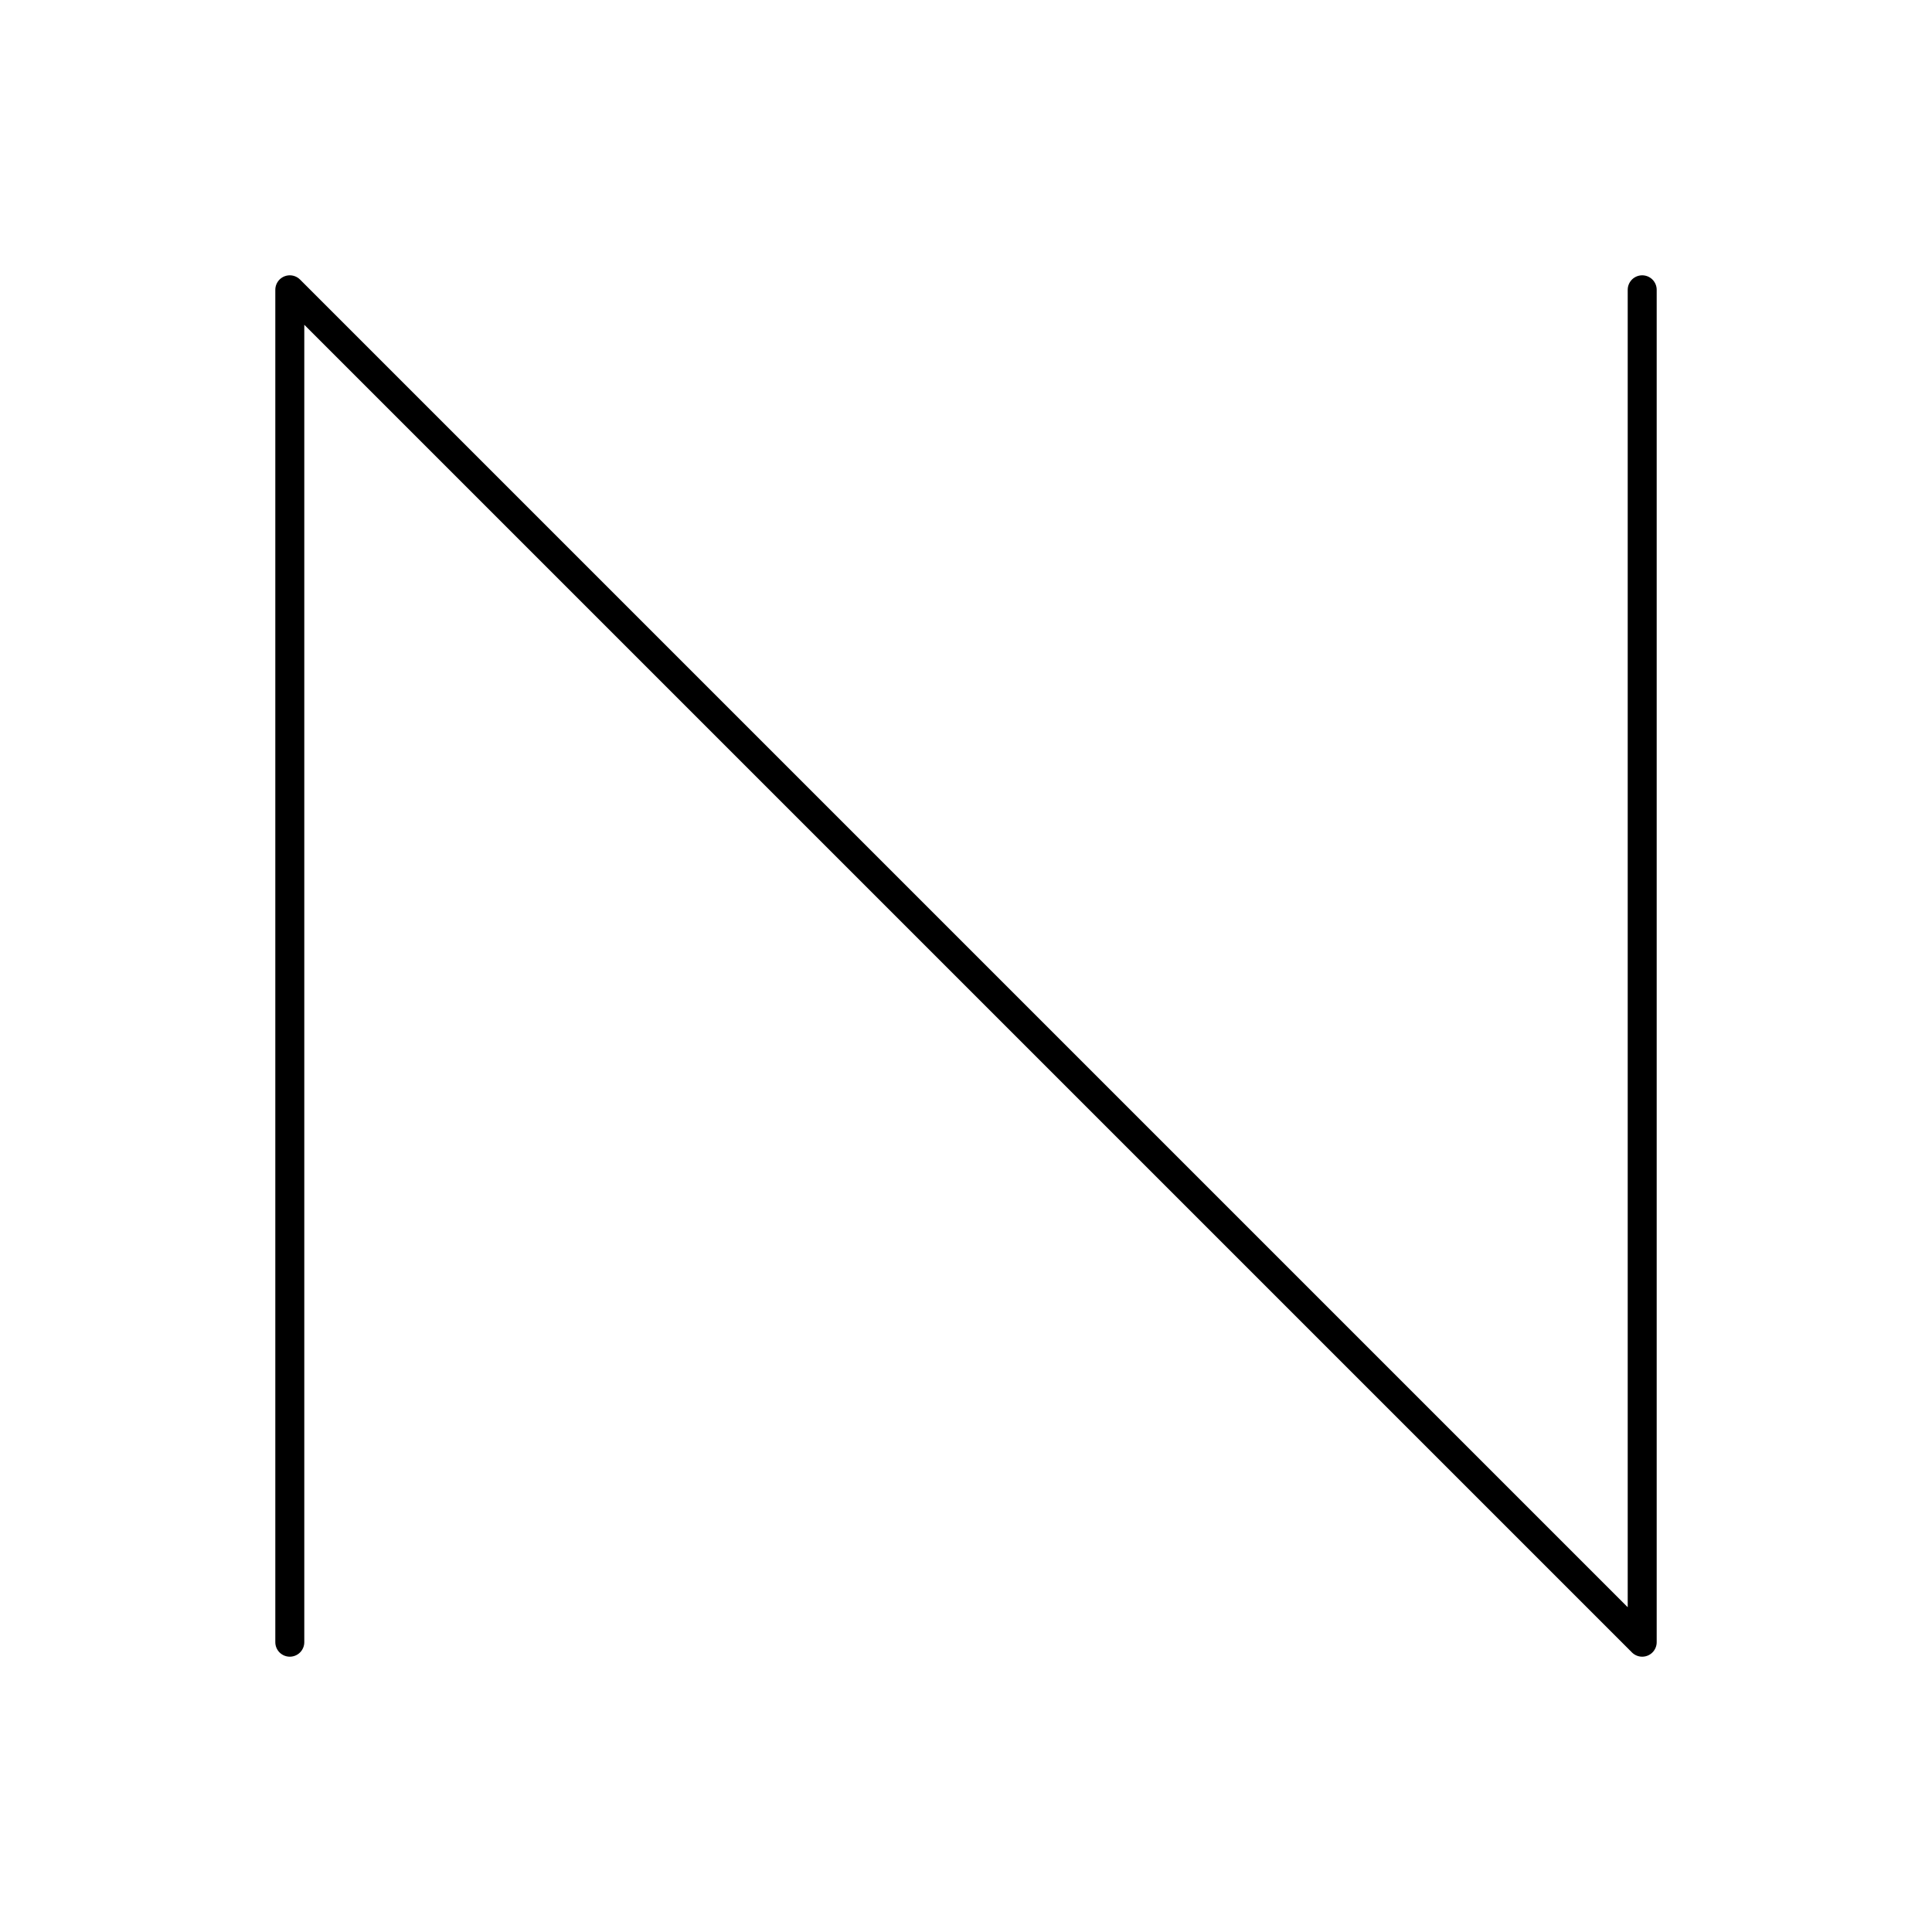
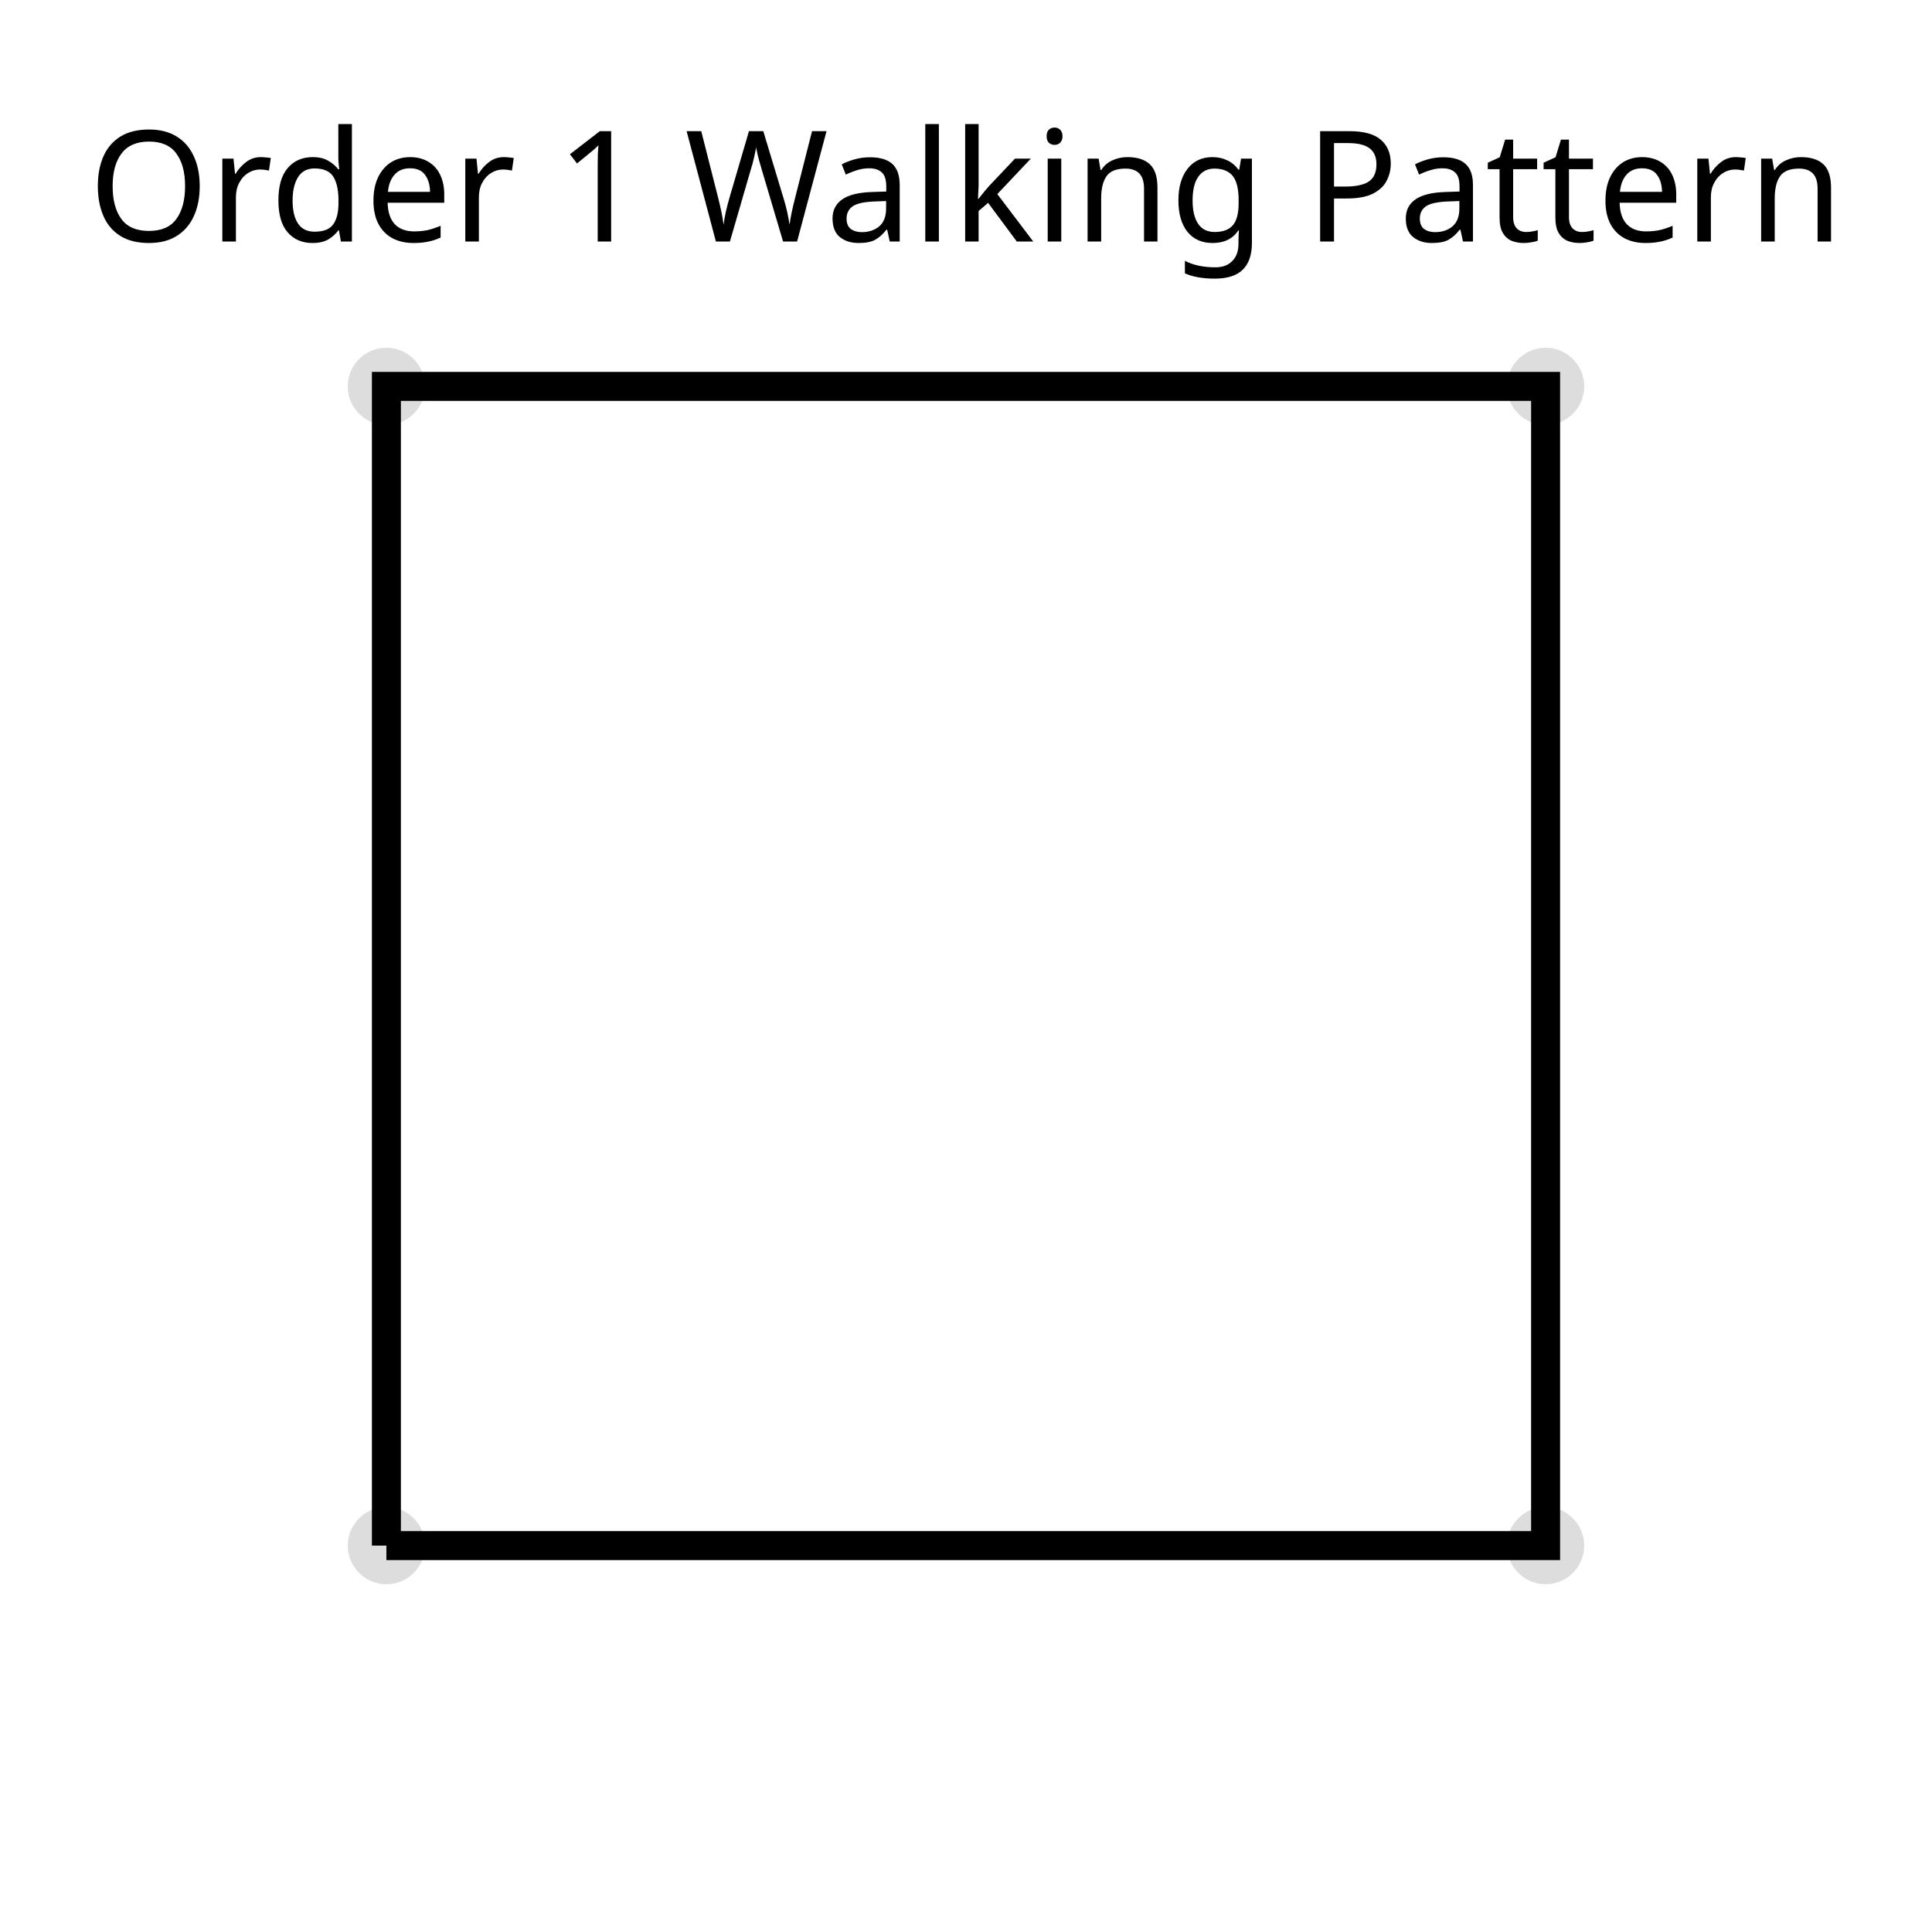
- <svg xmlns="http://www.w3.org/2000/svg" width="200" height="200" viewBox="0 0 200 200">
+ <svg xmlns="http://www.w3.org/2000/svg" viewBox="0 0 200 200" width="200" height="200">
  <rect width="200" height="200" fill="white" />
-   <path d="M 30.0 170.0 L 30.0 30.0 L 170.0 170.0 L 170.0 30.0" fill="none" stroke="black" stroke-width="3" stroke-linecap="round" stroke-linejoin="round" />
+   <text x="100" y="25" text-anchor="middle" font-size="16" font-family="sans-serif" fill="black">Order 1 Walking Pattern</text>
+   <circle cx="40" cy="40" r="4" fill="#ddd" />
+   <circle cx="160" cy="40" r="4" fill="#ddd" />
+   <circle cx="40" cy="160" r="4" fill="#ddd" />
+   <circle cx="160" cy="160" r="4" fill="#ddd" />
+   <path d="M 40 160 L 40 40 L 160 40 L 160 160 L 40 160" fill="none" stroke="black" stroke-width="3" />
</svg>
